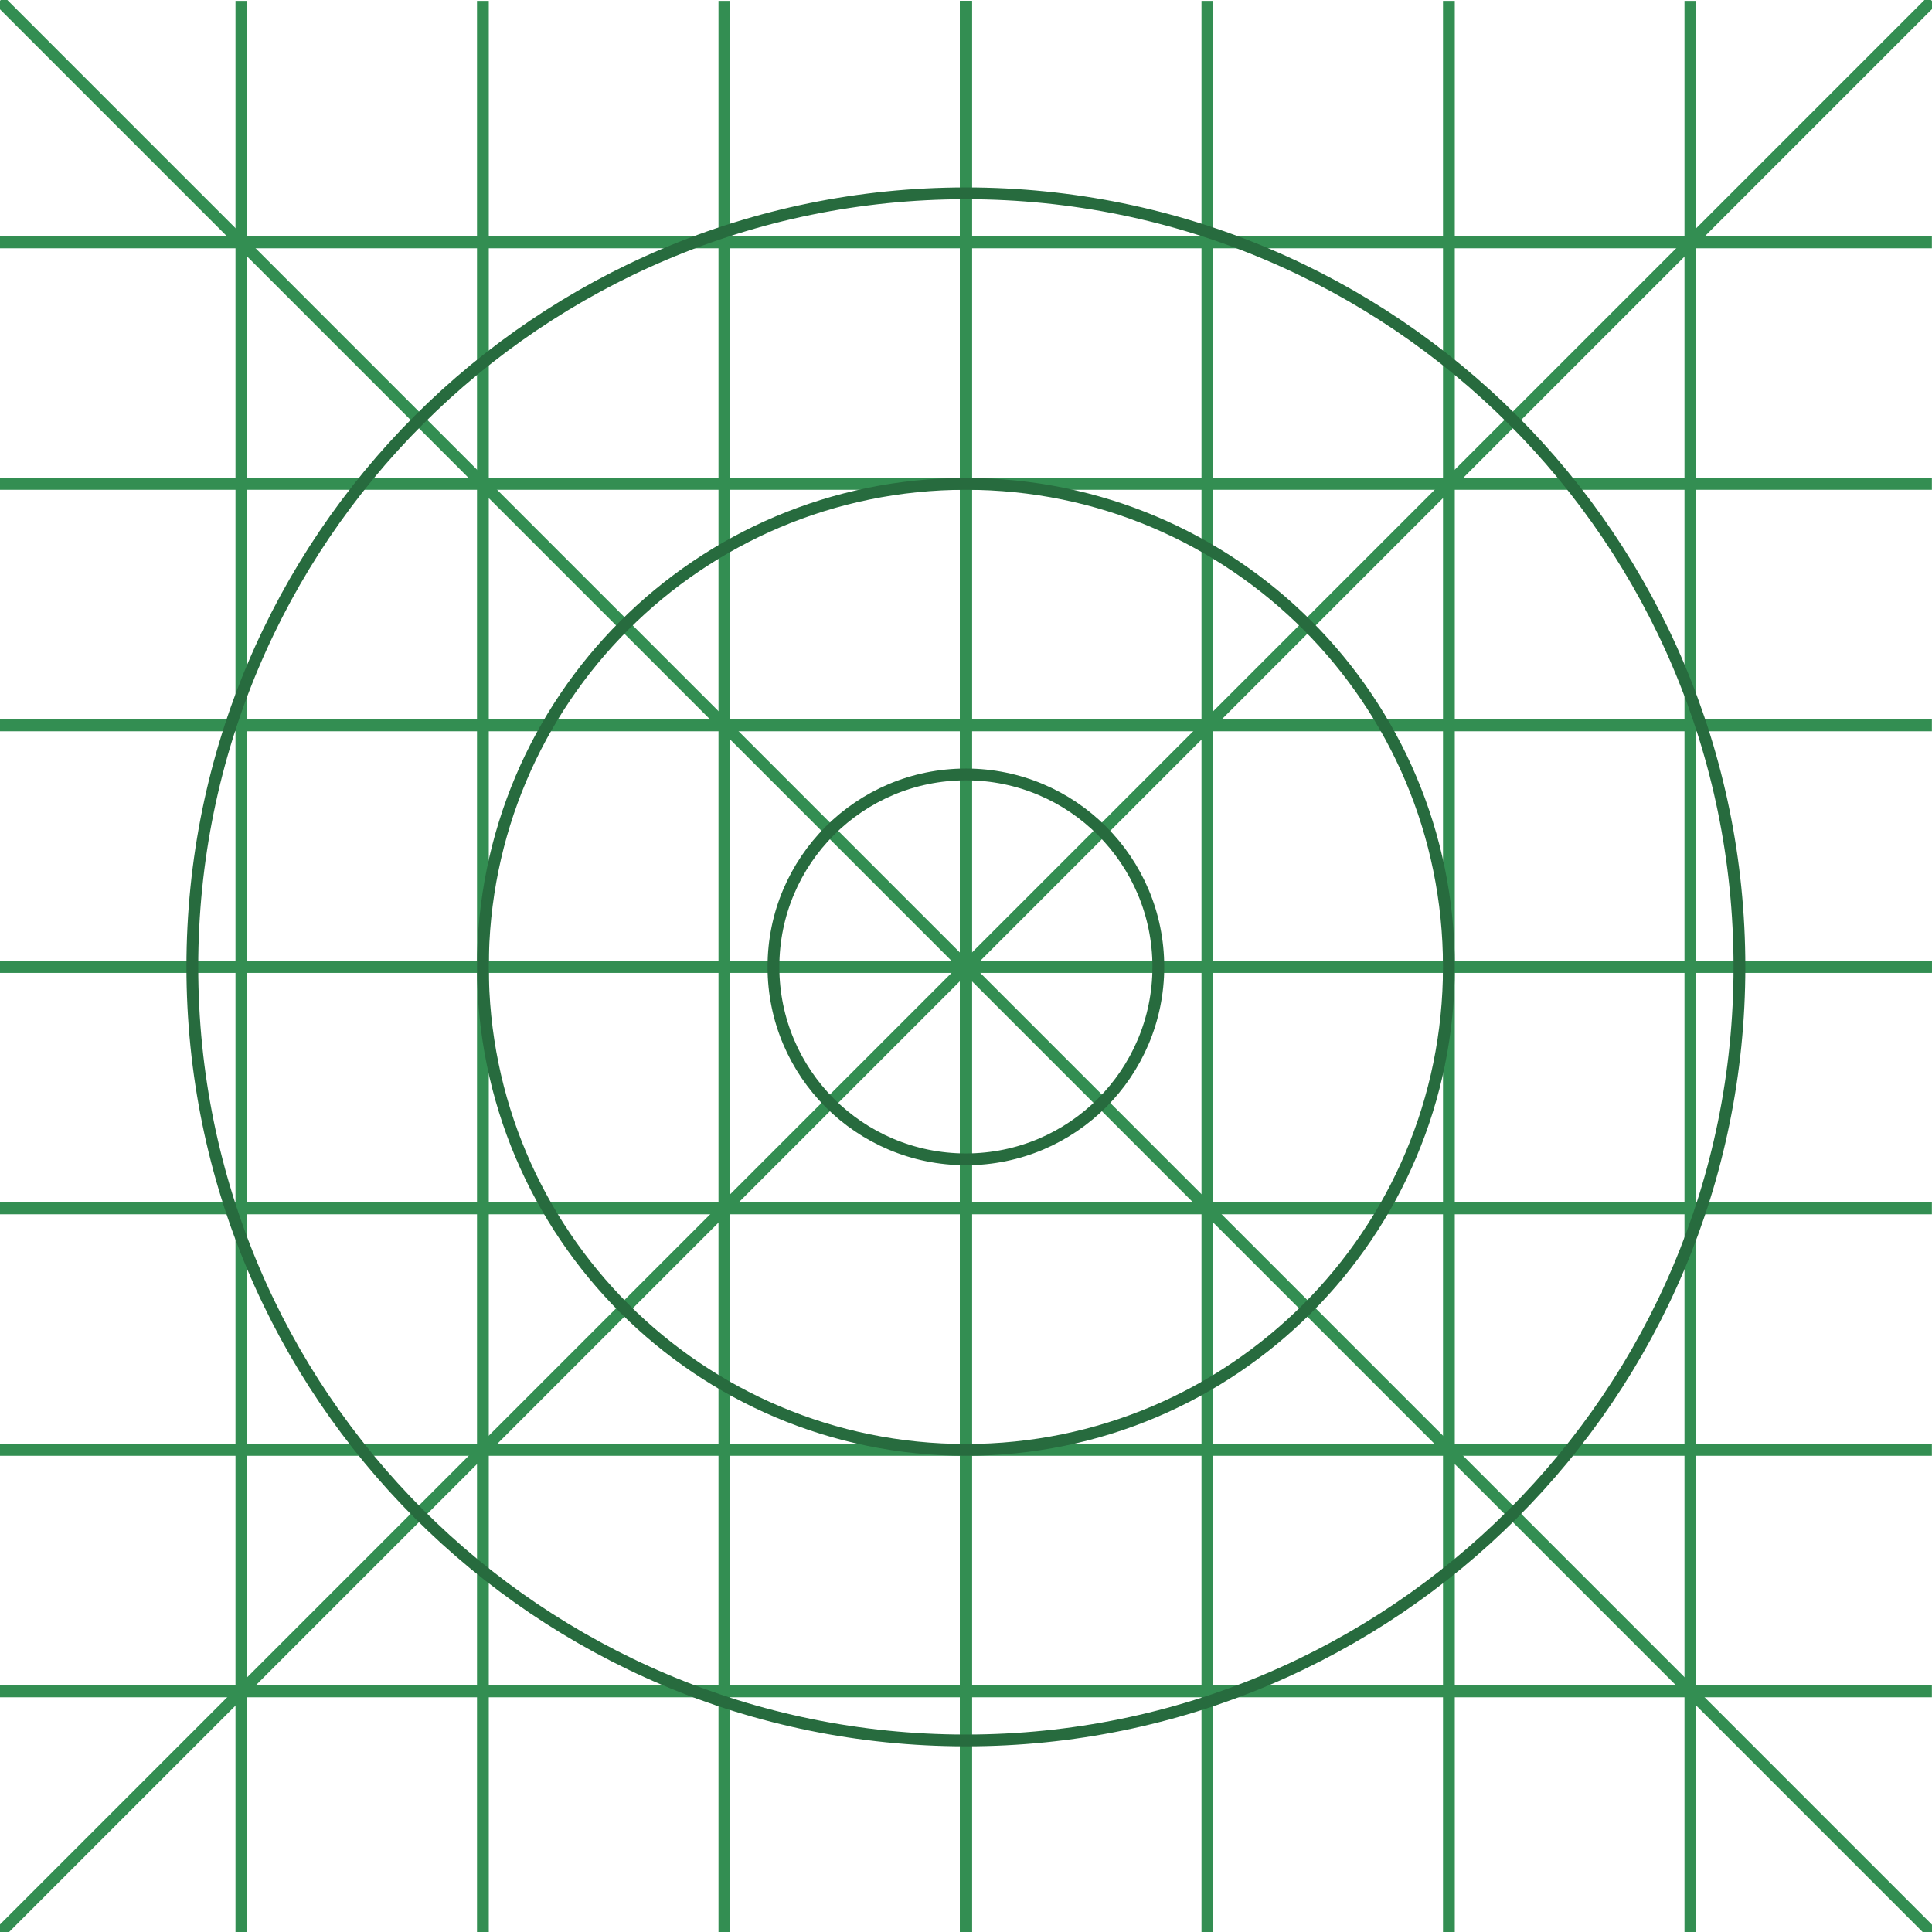
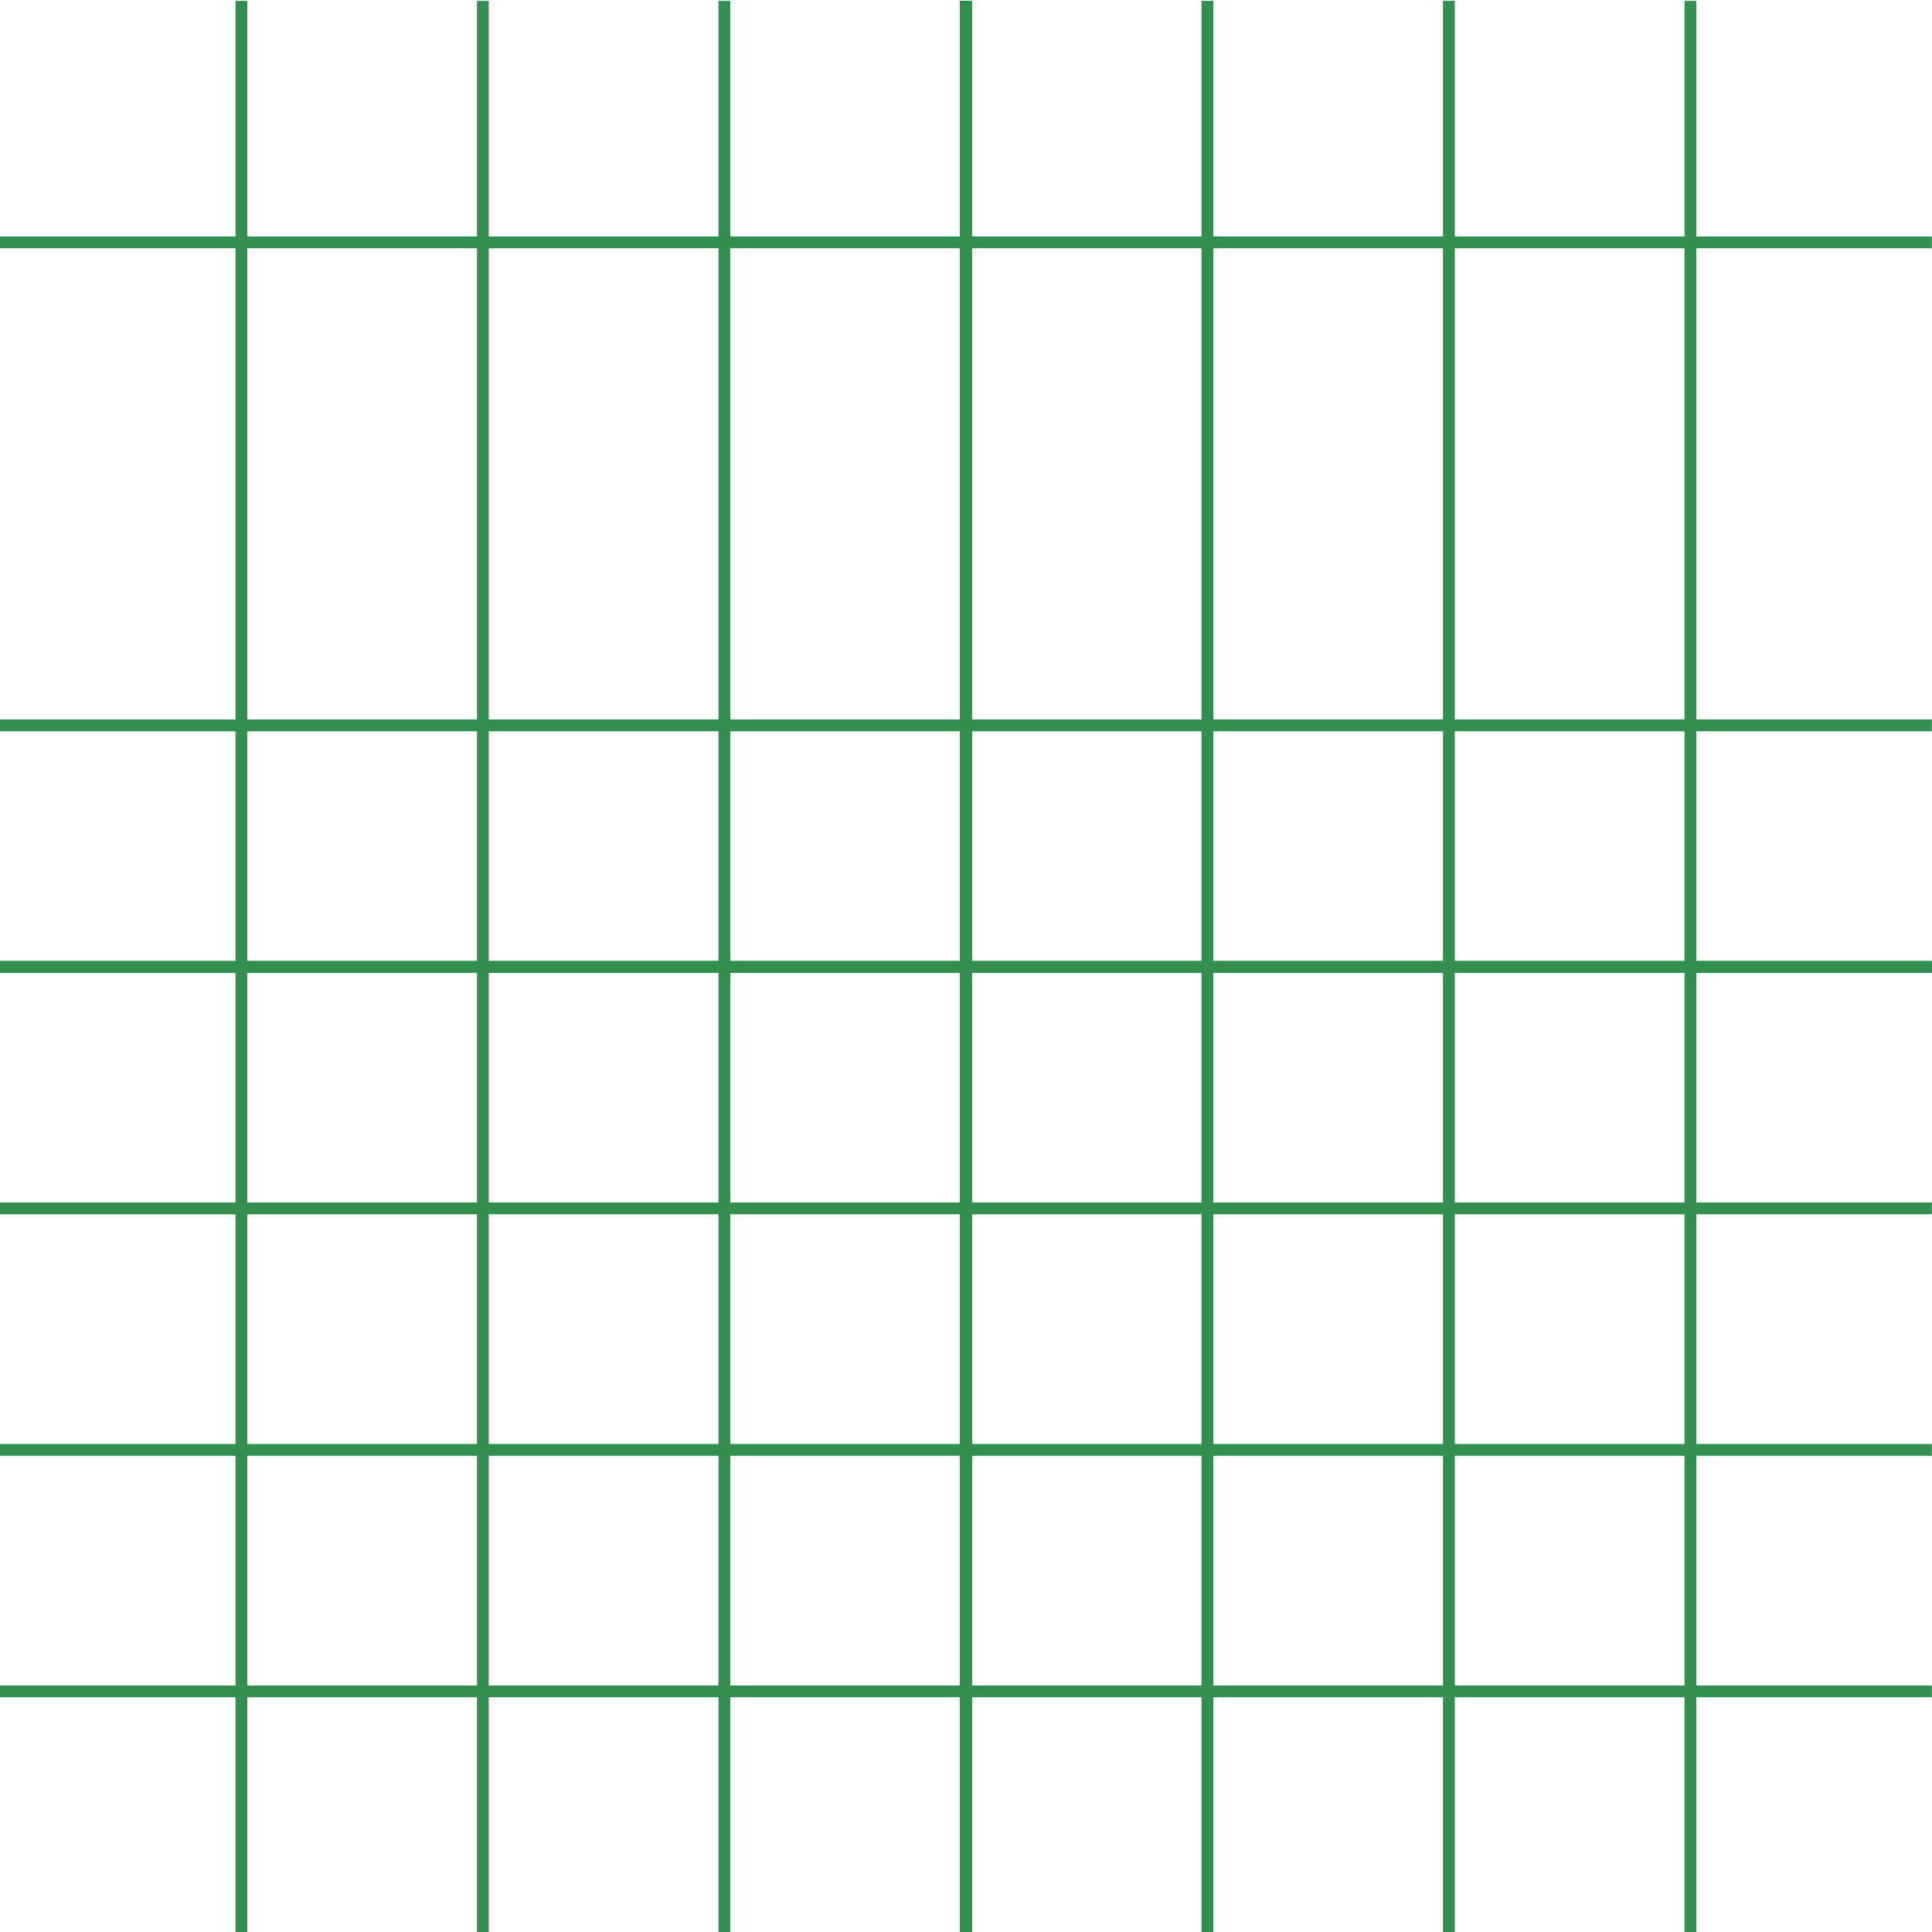
<svg xmlns="http://www.w3.org/2000/svg" width="100%" height="100%" viewBox="0 0 1024 1024" version="1.1" xml:space="preserve" style="fill-rule:evenodd;clip-rule:evenodd;stroke-miterlimit:10;">
  <g id="Normal" transform="matrix(1,0,0,1,-0.0592795,0.467396)">
    <g id="Grid">
-       <g transform="matrix(-0.707107,0.707107,0.707107,0.707107,512,1236.08)">
-         <path d="M-1236.08,-512L212.077,-512" style="fill:none;fill-rule:nonzero;stroke:rgb(51,142,82);stroke-width:6.25px;" />
-       </g>
-       <g transform="matrix(-0.707107,-0.707107,-0.707107,0.707107,512,-212.077)">
-         <path d="M-1236.08,512L212.077,512" style="fill:none;fill-rule:nonzero;stroke:rgb(51,142,82);stroke-width:6.25px;" />
-       </g>
      <g>
        <g transform="matrix(-1,0,0,1,0,128)">
          <path d="M-1024,0L0,0" style="fill:none;fill-rule:nonzero;stroke:rgb(51,142,82);stroke-width:6.25px;" />
        </g>
        <g transform="matrix(0,-1,-1,0,1024,512)">
          <path d="M-512,512L512,512" style="fill:none;fill-rule:nonzero;stroke:rgb(51,142,82);stroke-width:6.25px;" />
        </g>
        <g transform="matrix(0,-1,-1,0,1024,512)">
          <path d="M-512,512L512,512" style="fill:none;fill-rule:nonzero;stroke:rgb(51,142,82);stroke-width:6.25px;" />
        </g>
        <g transform="matrix(0,-1,-1,0,896,512)">
          <path d="M-512,512L512,512" style="fill:none;fill-rule:nonzero;stroke:rgb(51,142,82);stroke-width:6.25px;" />
        </g>
        <g transform="matrix(0,-1,-1,0,768,512)">
          <path d="M-512,512L512,512" style="fill:none;fill-rule:nonzero;stroke:rgb(51,142,82);stroke-width:6.25px;" />
        </g>
        <g transform="matrix(0,-1,-1,0,640,512)">
          <path d="M-512,512L512,512" style="fill:none;fill-rule:nonzero;stroke:rgb(51,142,82);stroke-width:6.25px;" />
        </g>
        <g transform="matrix(0,-1,-1,0,1152,512)">
          <path d="M-512,512L512,512" style="fill:none;fill-rule:nonzero;stroke:rgb(51,142,82);stroke-width:6.25px;" />
        </g>
        <g transform="matrix(0,-1,-1,0,1280,512)">
          <path d="M-512,512L512,512" style="fill:none;fill-rule:nonzero;stroke:rgb(51,142,82);stroke-width:6.25px;" />
        </g>
        <g transform="matrix(0,-1,-1,0,1408,512)">
          <path d="M-512,512L512,512" style="fill:none;fill-rule:nonzero;stroke:rgb(51,142,82);stroke-width:6.25px;" />
        </g>
        <g transform="matrix(0,1,1,0,1024,512)">
          <path d="M-512,-512L512,-512" style="fill:none;fill-rule:nonzero;stroke:rgb(51,142,82);stroke-width:6.25px;" />
        </g>
        <g transform="matrix(-1,0,0,1,0,512)">
          <path d="M-1024,0L0,0" style="fill:none;fill-rule:nonzero;stroke:rgb(51,142,82);stroke-width:6.25px;" />
        </g>
        <g transform="matrix(0,1,1,0,1024,512)">
          <path d="M-512,-512L512,-512" style="fill:none;fill-rule:nonzero;stroke:rgb(51,142,82);stroke-width:6.25px;" />
        </g>
        <g transform="matrix(-1,0,0,1,0,512)">
          <path d="M-1024,0L0,0" style="fill:none;fill-rule:nonzero;stroke:rgb(51,142,82);stroke-width:6.25px;" />
        </g>
        <g transform="matrix(-1,0,0,1,0,640)">
          <path d="M-1024,0L0,0" style="fill:none;fill-rule:nonzero;stroke:rgb(51,142,82);stroke-width:6.25px;" />
        </g>
        <g transform="matrix(-1,0,0,1,0,768)">
          <path d="M-1024,0L0,0" style="fill:none;fill-rule:nonzero;stroke:rgb(51,142,82);stroke-width:6.25px;" />
        </g>
        <g transform="matrix(-1,0,0,1,0,896)">
          <path d="M-1024,0L0,0" style="fill:none;fill-rule:nonzero;stroke:rgb(51,142,82);stroke-width:6.25px;" />
        </g>
        <g transform="matrix(-1,0,0,1,0,384)">
          <path d="M-1024,0L0,0" style="fill:none;fill-rule:nonzero;stroke:rgb(51,142,82);stroke-width:6.25px;" />
        </g>
-         <g transform="matrix(-1,0,0,1,0,256)">
-           <path d="M-1024,0L0,0" style="fill:none;fill-rule:nonzero;stroke:rgb(51,142,82);stroke-width:6.25px;" />
-         </g>
-       </g>
-       <g>
-         <g transform="matrix(-1,0,0,1,512,922)">
-           <path d="M0,-820C-226.437,-820 -410,-636.437 -410,-410C-410,-183.563 -226.437,0 0,0C226.437,0 410,-183.563 410,-410C410,-636.437 226.437,-820 0,-820Z" style="fill:none;fill-rule:nonzero;stroke:rgb(39,107,62);stroke-width:6.25px;" />
-         </g>
-         <g transform="matrix(-1,0,0,1,512,768)">
-           <path d="M0,-512C-141.385,-512 -256,-397.385 -256,-256C-256,-114.615 -141.385,0 0,0C141.385,0 256,-114.615 256,-256C256,-397.385 141.385,-512 0,-512Z" style="fill:none;fill-rule:nonzero;stroke:rgb(39,107,62);stroke-width:6.25px;" />
-         </g>
-         <g transform="matrix(-1,0,0,1,512,614)">
-           <circle cx="0" cy="-102" r="102" style="fill:none;stroke:rgb(39,107,62);stroke-width:6.25px;" />
-         </g>
      </g>
    </g>
  </g>
</svg>
